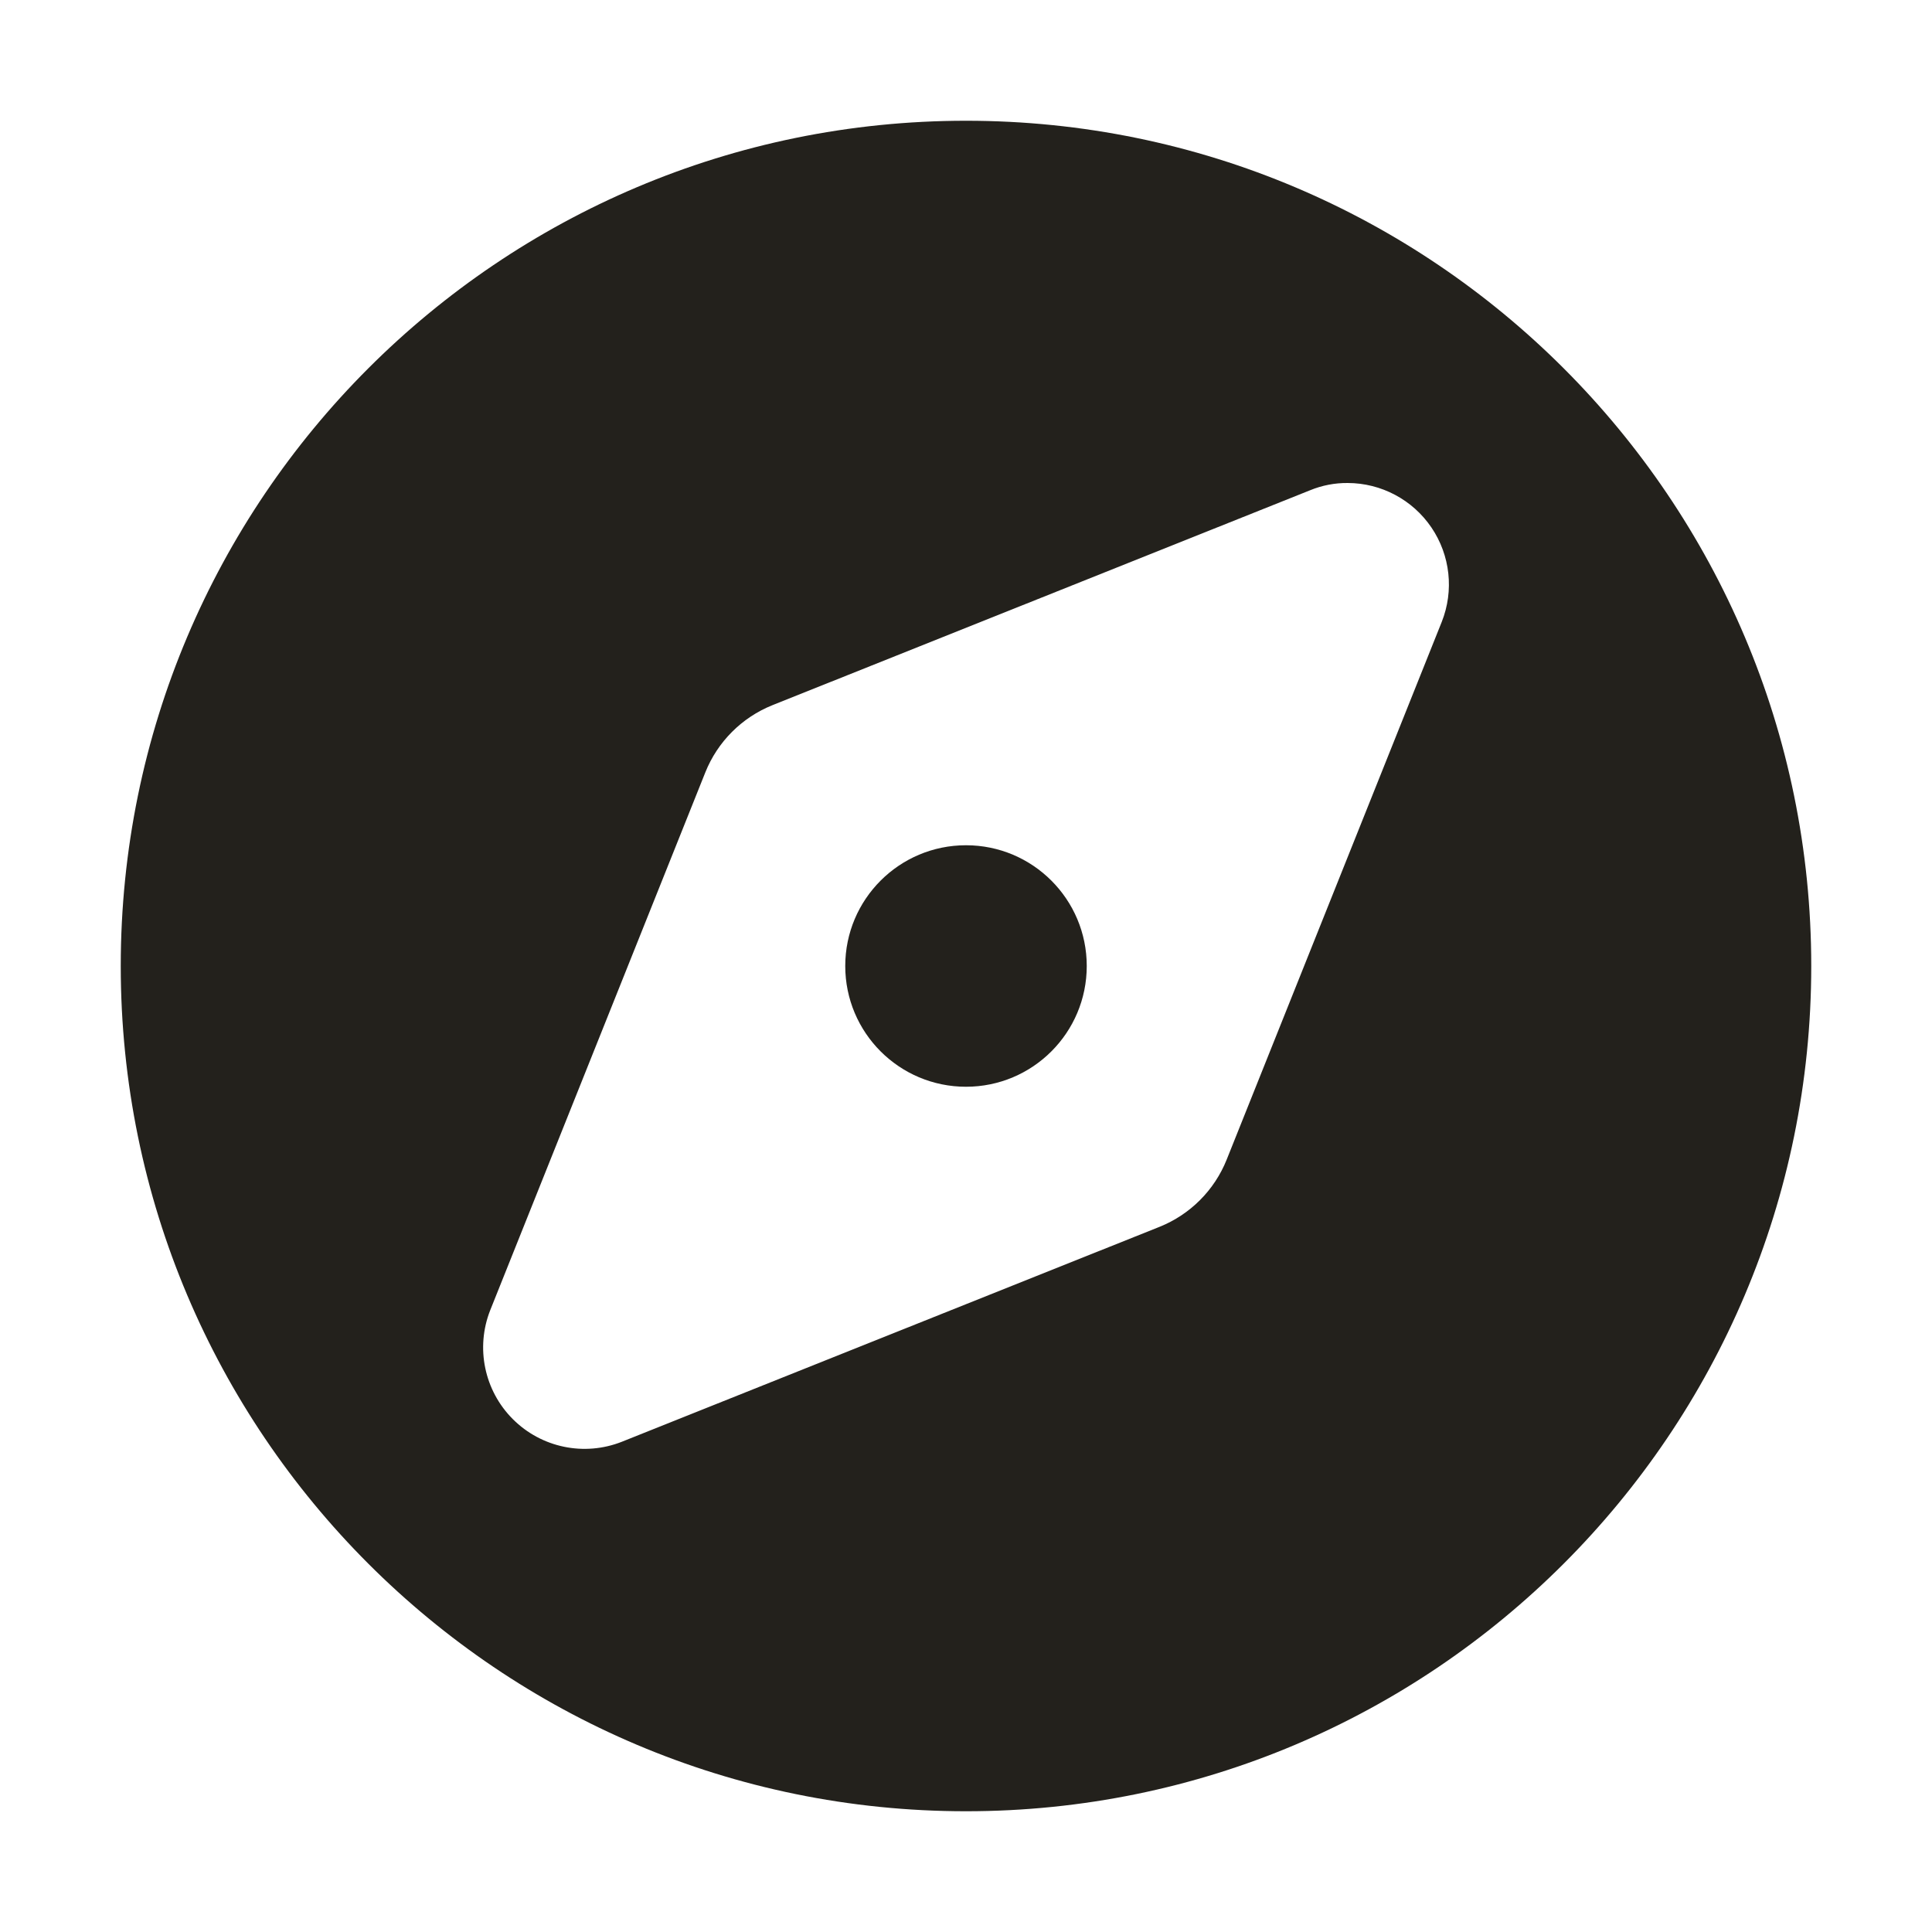
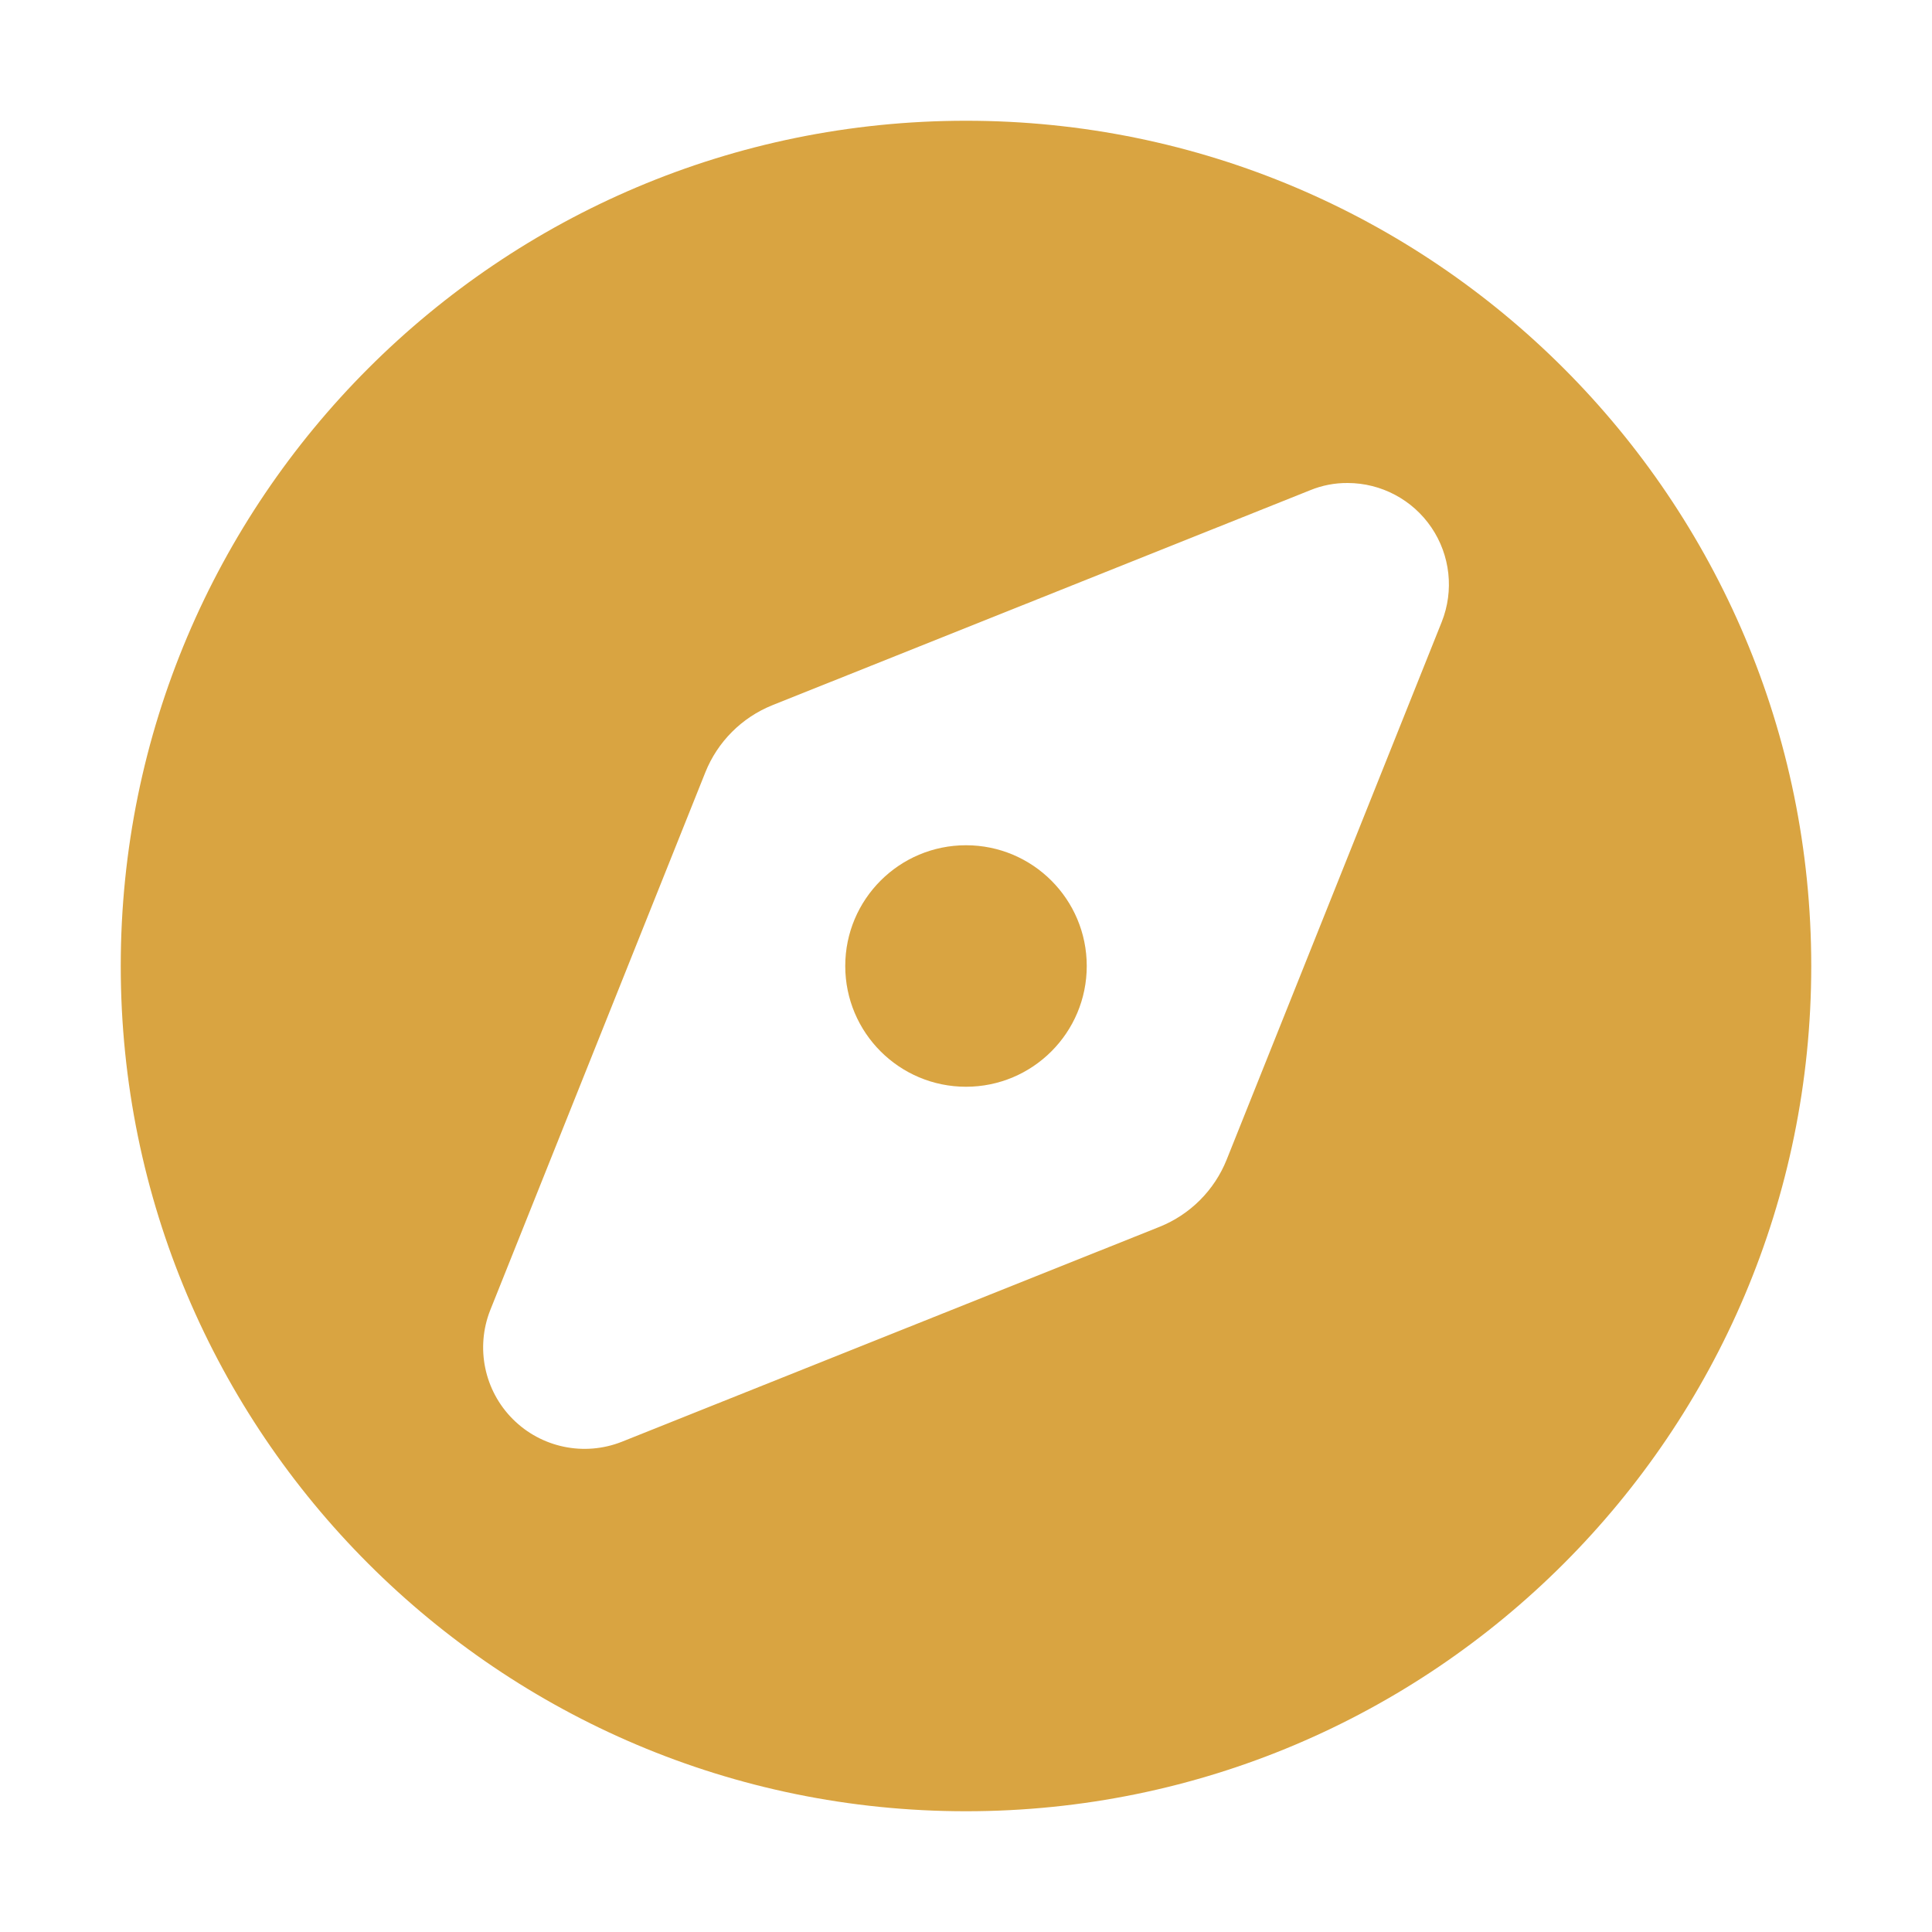
<svg xmlns="http://www.w3.org/2000/svg" width="16" height="16" fill="none" viewBox="0 0 16 16">
-   <style>path{fill:#23211c}@media (prefers-color-scheme:dark){path{fill:#e0e0e0}}</style>
-   <path d="M8 7a1 1 0 1 1 0 2 1 1 0 0 1 0-2" />
-   <path d="M8 1a7 7 0 1 1 0 14A7 7 0 0 1 8 1m3.161 3a.8.8 0 0 0-.311.06L6.397 5.84a1 1 0 0 0-.556.557L4.06 10.85a.84.84 0 0 0 1.09 1.09l4.453-1.78a1 1 0 0 0 .556-.557L11.94 5.15A.84.84 0 0 0 11.161 4" />
+   <path fill="#d9a441" d="M8 7a1 1 0 1 1 0 2 1 1 0 0 1 0-2" />
+   <path fill="#d9a441" d="M8 1a7 7 0 1 1 0 14A7 7 0 0 1 8 1m3.161 3a.8.8 0 0 0-.311.06L6.397 5.84a1 1 0 0 0-.556.557L4.06 10.85a.84.84 0 0 0 1.09 1.09l4.453-1.78a1 1 0 0 0 .556-.557L11.94 5.15A.84.84 0 0 0 11.161 4" />
</svg>
